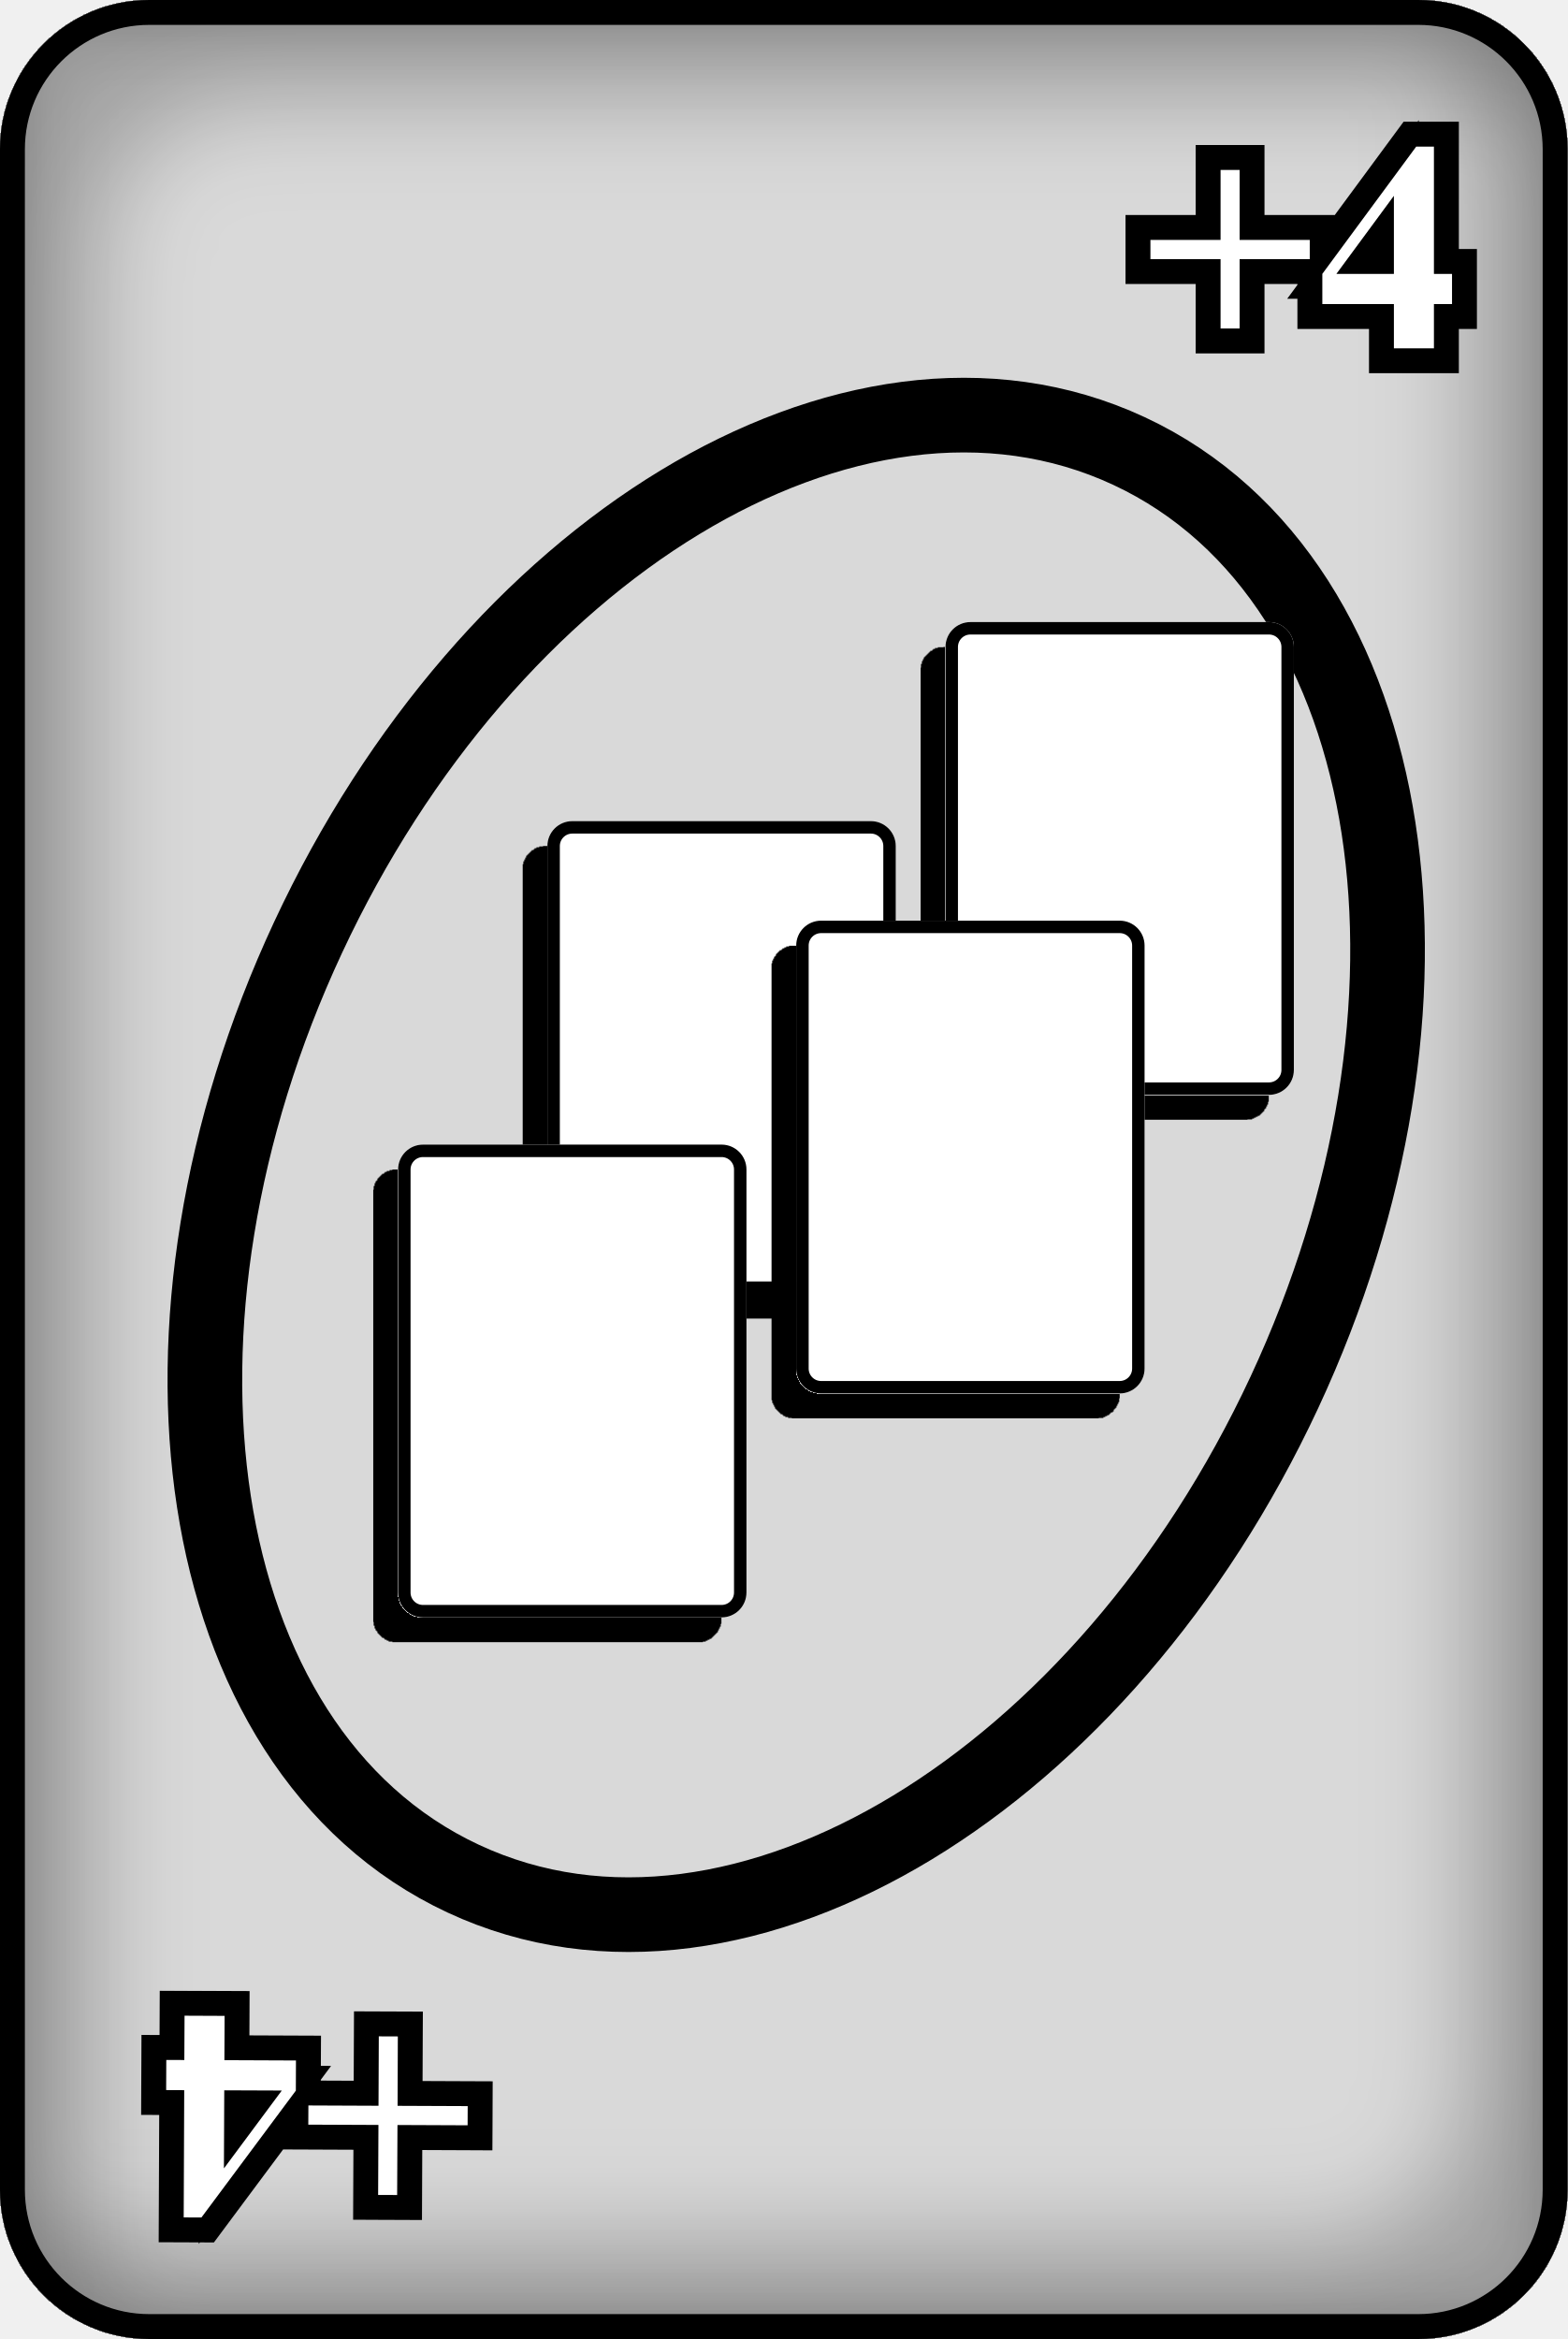
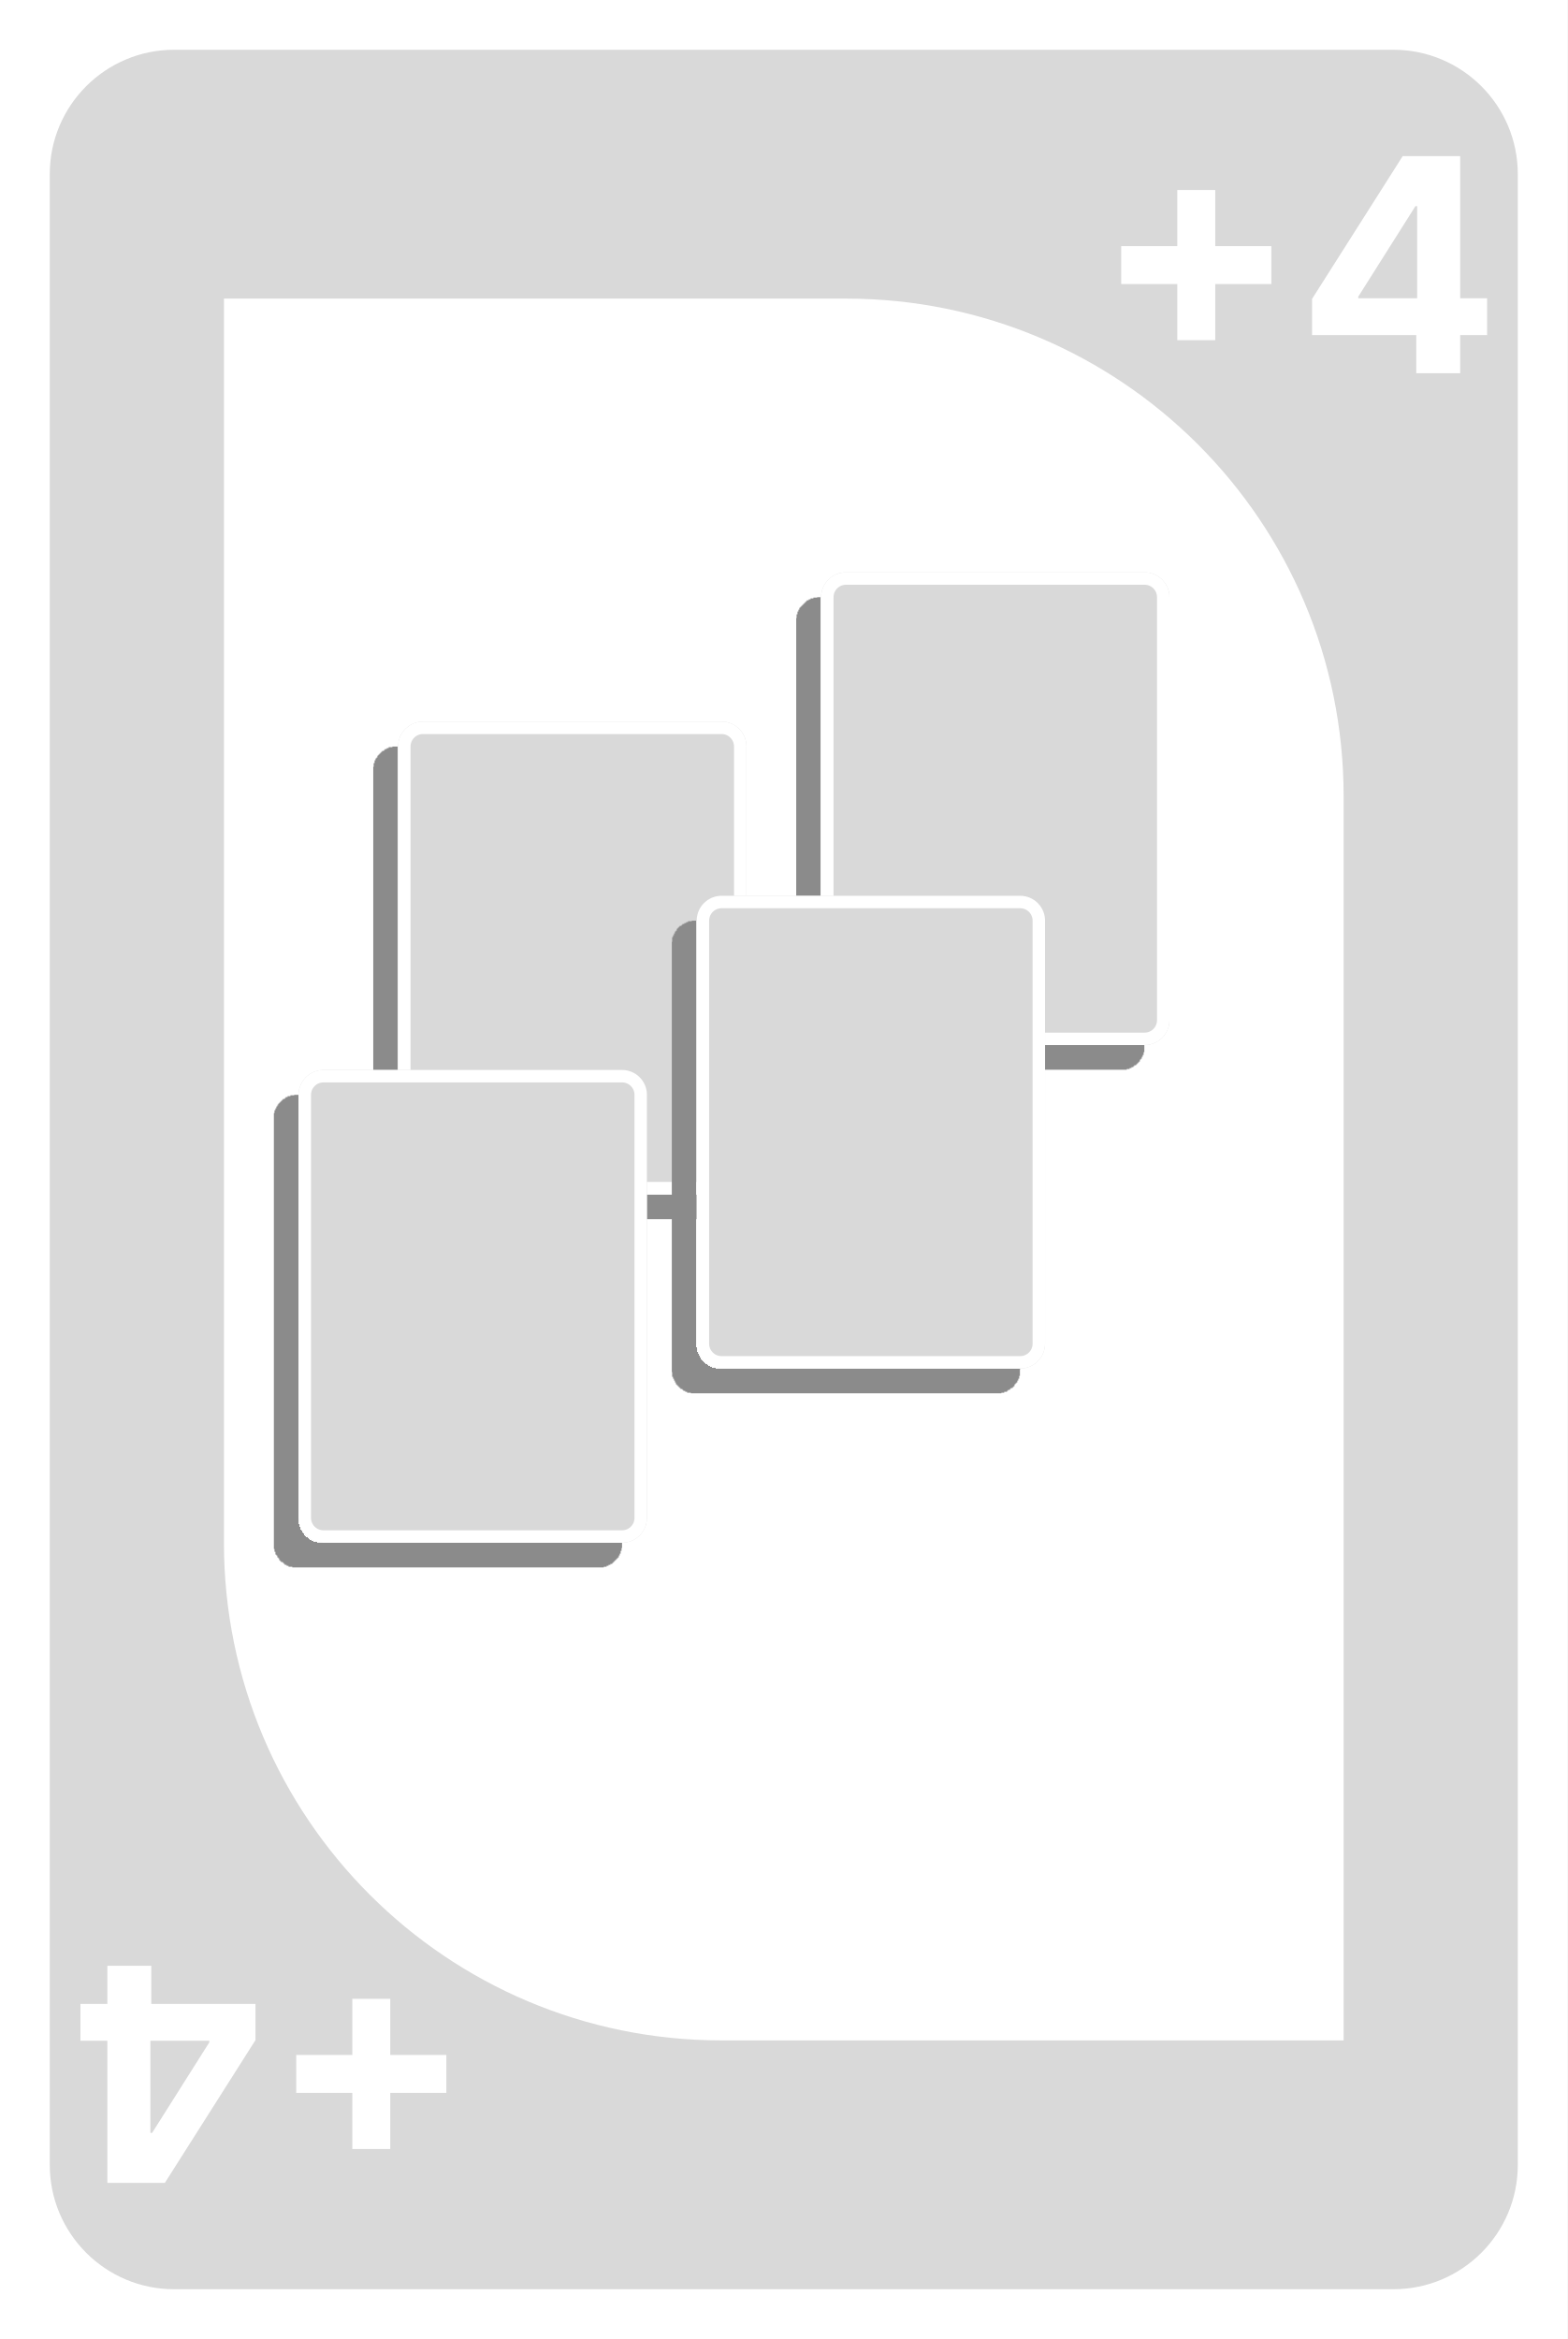
<svg xmlns="http://www.w3.org/2000/svg" width="63" height="94" viewBox="0 0 63 94" fill="none">
-   <g filter="url(#filter0_ii_5_89)">
-     <rect width="63" height="94" rx="6" fill="#D9D9D9" />
+   <rect width="63" height="94" fill="white" />
+   <rect x="1.5" y="1.5" width="60" height="91" rx="5.5" fill="#D9D9D9" stroke="white" />
+   <path d="M9 12H34C45.046 12 54 20.954 54 32V82H29C17.954 82 9 73.046 9 62V12Z" fill="white" />
+   <path d="M47.315 13.671V7.636H48.841V13.671H47.315ZM45.061 11.416V9.891H51.095V11.416H45.061ZM52.731 13.466V12.013L56.375 6.273H57.628V8.284H56.886L54.59 11.919V11.987H59.767V13.466H52.731ZM56.92 15V13.023L56.955 12.379V6.273H58.685V15H56.92Z" fill="white" />
+   <path d="M15.685 80.329V86.364H14.159V80.329H15.685ZM17.939 82.584V84.109H11.905V82.584H17.939ZM10.268 80.534V81.987L6.625 87.727H5.372V85.716H6.114L8.411 82.081V82.013H3.233V80.534H10.268ZM6.08 79V80.977L6.045 81.621V87.727H4.315V79H6.08Z" fill="white" />
+   <g filter="url(#filter0_d_19_2)">
+     <rect x="33" y="23" width="14" height="19" rx="1" fill="#D9D9D9" />
+     <rect x="33.25" y="23.25" width="13.5" height="18.5" rx="0.75" stroke="white" stroke-width="0.5" />
  </g>
-   <rect x="0.5" y="0.5" width="62" height="93" rx="5.5" stroke="black" />
-   <path d="M45.377 18.127C51.013 20.755 54.356 26.477 55.403 33.282C56.451 40.1 55.243 48.184 51.616 55.962C47.989 63.74 42.573 69.862 36.677 73.44C30.791 77.013 24.258 78.131 18.622 75.502C12.986 72.874 9.644 67.152 8.597 60.346C7.548 53.529 8.757 45.446 12.384 37.668C16.011 29.89 21.427 23.767 27.323 20.188C33.209 16.616 39.741 15.499 45.377 18.127Z" stroke="black" stroke-width="3" />
-   <mask id="path-4-outside-1_5_89" maskUnits="userSpaceOnUse" x="45" y="4" width="15" height="11" fill="black">
-     <rect fill="white" x="45" y="4" width="15" height="11" />
-     <path d="M46.234 9.641H49.053V6.828H49.82V9.641H52.639V10.414H49.82V13.203H49.053V10.414H46.234V9.641ZM53.143 11.006L56.916 5.891H57.631V11.006H58.357V12.219H57.631V14H56.02V12.219H53.143V11.006ZM53.711 11.006H56.02V7.871L53.711 11.006Z" />
-   </mask>
-   <path d="M46.234 9.641H49.053V6.828H49.82V9.641H52.639V10.414H49.82V13.203H49.053V10.414H46.234V9.641ZM53.143 11.006L56.916 5.891H57.631V11.006H58.357V12.219H57.631V14H56.02V12.219H53.143V11.006ZM53.711 11.006H56.02V7.871L53.711 11.006Z" fill="white" />
-   <path d="M46.234 9.641V8.641H45.234V9.641H46.234ZM49.053 9.641V10.641H50.053V9.641H49.053ZM49.053 6.828V5.828H48.053V6.828H49.053ZM49.82 6.828H50.82V5.828H49.82V6.828ZM49.82 9.641H48.82V10.641H49.82V9.641ZM52.639 9.641H53.639V8.641H52.639V9.641ZM52.639 10.414V11.414H53.639V10.414H52.639ZM49.82 10.414V9.414H48.82V10.414H49.82ZM49.82 13.203V14.203H50.82V13.203H49.82ZM49.053 13.203H48.053V14.203H49.053V13.203ZM49.053 10.414H50.053V9.414H49.053V10.414ZM46.234 10.414H45.234V11.414H46.234V10.414ZM46.234 9.641V10.641H49.053V9.641V8.641H46.234V9.641ZM49.053 9.641H50.053V6.828H49.053H48.053V9.641H49.053ZM49.053 6.828V7.828H49.82V6.828V5.828H49.053V6.828ZM49.82 6.828H48.82V9.641H49.82H50.82V6.828H49.82ZM49.82 9.641V10.641H52.639V9.641V8.641H49.82V9.641ZM52.639 9.641H51.639V10.414H52.639H53.639V9.641H52.639ZM52.639 10.414V9.414H49.82V10.414V11.414H52.639V10.414ZM49.82 10.414H48.82V13.203H49.82H50.82V10.414H49.82ZM49.82 13.203V12.203H49.053V13.203V14.203H49.82V13.203ZM49.053 13.203H50.053V10.414H49.053H48.053V13.203H49.053ZM49.053 10.414V9.414H46.234V10.414V11.414H49.053V10.414ZM46.234 10.414H47.234V9.641H46.234H45.234V10.414H46.234ZM53.143 11.006L52.338 10.412L52.143 10.677V11.006H53.143ZM56.916 5.891V4.891H56.411L56.111 5.297L56.916 5.891ZM57.631 5.891H58.631V4.891H57.631V5.891ZM57.631 11.006H56.631V12.006H57.631V11.006ZM58.357 11.006H59.357V10.006H58.357V11.006ZM58.357 12.219V13.219H59.357V12.219H58.357ZM57.631 12.219V11.219H56.631V12.219H57.631ZM57.631 14V15H58.631V14H57.631ZM56.02 14H55.02V15H56.02V14ZM56.02 12.219H57.02V11.219H56.02V12.219ZM53.143 12.219H52.143V13.219H53.143V12.219ZM53.711 11.006L52.906 10.413L51.733 12.006H53.711V11.006ZM56.02 11.006V12.006H57.02V11.006H56.02ZM56.02 7.871H57.02V4.827L55.214 7.278L56.02 7.871ZM53.143 11.006L53.947 11.6L57.721 6.484L56.916 5.891L56.111 5.297L52.338 10.412L53.143 11.006ZM56.916 5.891V6.891H57.631V5.891V4.891H56.916V5.891ZM57.631 5.891H56.631V11.006H57.631H58.631V5.891H57.631ZM57.631 11.006V12.006H58.357V11.006V10.006H57.631V11.006ZM58.357 11.006H57.357V12.219H58.357H59.357V11.006H58.357ZM58.357 12.219V11.219H57.631V12.219V13.219H58.357V12.219ZM57.631 12.219H56.631V14H57.631H58.631V12.219H57.631ZM57.631 14V13H56.02V14V15H57.631V14ZM56.02 14H57.02V12.219H56.02H55.02V14H56.02ZM56.02 12.219V11.219H53.143V12.219V13.219H56.02V12.219ZM53.143 12.219H54.143V11.006H53.143H52.143V12.219H53.143ZM53.711 11.006V12.006H56.02V11.006V10.006H53.711V11.006ZM56.02 11.006H57.02V7.871H56.02H55.02V11.006H56.02ZM56.02 7.871L55.214 7.278L52.906 10.413L53.711 11.006L54.516 11.599L56.825 8.464L56.02 7.871Z" fill="black" mask="url(#path-4-outside-1_5_89)" />
-   <mask id="path-6-outside-2_5_89" maskUnits="userSpaceOnUse" x="5.004" y="79.996" width="15.046" height="11.063" fill="black">
-     <rect fill="white" x="5.004" y="79.996" width="15.046" height="11.063" />
-     <path d="M18.794 85.413L15.975 85.401L15.963 88.214L15.196 88.211L15.208 85.398L12.389 85.386L12.393 84.613L15.211 84.625L15.223 81.836L15.99 81.839L15.979 84.628L18.797 84.64L18.794 85.413ZM11.891 84.019L8.096 89.118L7.381 89.115L7.403 84L6.676 83.997L6.682 82.784L7.408 82.787L7.416 81.006L9.027 81.013L9.019 82.794L11.896 82.806L11.891 84.019ZM11.323 84.016L9.014 84.007L9.001 87.141L11.323 84.016Z" />
-   </mask>
-   <path d="M18.794 85.413L15.975 85.401L15.963 88.214L15.196 88.211L15.208 85.398L12.389 85.386L12.393 84.613L15.211 84.625L15.223 81.836L15.99 81.839L15.979 84.628L18.797 84.64L18.794 85.413ZM11.891 84.019L8.096 89.118L7.381 89.115L7.403 84L6.676 83.997L6.682 82.784L7.408 82.787L7.416 81.006L9.027 81.013L9.019 82.794L11.896 82.806L11.891 84.019ZM11.323 84.016L9.014 84.007L9.001 87.141L11.323 84.016Z" fill="white" />
-   <path d="M18.794 85.413L18.789 86.413L19.789 86.418L19.794 85.418L18.794 85.413ZM15.975 85.401L15.979 84.401L14.979 84.397L14.975 85.397L15.975 85.401ZM15.963 88.214L15.959 89.214L16.959 89.218L16.963 88.218L15.963 88.214ZM15.196 88.211L14.196 88.206L14.192 89.206L15.192 89.211L15.196 88.211ZM15.208 85.398L16.208 85.402L16.212 84.402L15.212 84.398L15.208 85.398ZM12.389 85.386L11.389 85.382L11.385 86.382L12.385 86.386L12.389 85.386ZM12.393 84.613L12.397 83.613L11.397 83.609L11.393 84.609L12.393 84.613ZM15.211 84.625L15.207 85.625L16.207 85.629L16.211 84.629L15.211 84.625ZM15.223 81.836L15.227 80.836L14.227 80.832L14.223 81.832L15.223 81.836ZM15.99 81.839L16.99 81.843L16.995 80.843L15.995 80.839L15.99 81.839ZM15.979 84.628L14.979 84.624L14.974 85.624L15.974 85.628L15.979 84.628ZM18.797 84.64L19.797 84.644L19.801 83.644L18.801 83.64L18.797 84.64ZM18.794 85.413L18.798 84.413L15.979 84.401L15.975 85.401L15.971 86.401L18.789 86.413L18.794 85.413ZM15.975 85.401L14.975 85.397L14.963 88.21L15.963 88.214L16.963 88.218L16.975 85.406L15.975 85.401ZM15.963 88.214L15.968 87.214L15.2 87.211L15.196 88.211L15.192 89.211L15.959 89.214L15.963 88.214ZM15.196 88.211L16.196 88.215L16.208 85.402L15.208 85.398L14.208 85.394L14.196 88.206L15.196 88.211ZM15.208 85.398L15.212 84.398L12.394 84.386L12.389 85.386L12.385 86.386L15.204 86.398L15.208 85.398ZM12.389 85.386L13.389 85.391L13.393 84.617L12.393 84.613L11.393 84.609L11.389 85.382L12.389 85.386ZM12.393 84.613L12.388 85.613L15.207 85.625L15.211 84.625L15.215 83.625L12.397 83.613L12.393 84.613ZM15.211 84.625L16.211 84.629L16.223 81.84L15.223 81.836L14.223 81.832L14.211 84.621L15.211 84.625ZM15.223 81.836L15.219 82.836L15.986 82.839L15.99 81.839L15.995 80.839L15.227 80.836L15.223 81.836ZM15.99 81.839L14.99 81.835L14.979 84.624L15.979 84.628L16.979 84.632L16.99 81.843L15.99 81.839ZM15.979 84.628L15.974 85.628L18.793 85.64L18.797 84.64L18.801 83.64L15.983 83.628L15.979 84.628ZM18.797 84.64L17.797 84.636L17.794 85.409L18.794 85.413L19.794 85.418L19.797 84.644L18.797 84.64ZM11.891 84.019L12.694 84.616L12.89 84.352L12.891 84.023L11.891 84.019ZM8.096 89.118L8.092 90.118L8.597 90.12L8.898 89.715L8.096 89.118ZM7.381 89.115L6.381 89.111L6.377 90.111L7.377 90.115L7.381 89.115ZM7.403 84L8.403 84.004L8.407 83.004L7.407 83L7.403 84ZM6.676 83.997L5.676 83.993L5.672 84.993L6.672 84.997L6.676 83.997ZM6.682 82.784L6.686 81.784L5.686 81.78L5.682 82.78L6.682 82.784ZM7.408 82.787L7.404 83.787L8.404 83.791L8.408 82.791L7.408 82.787ZM7.416 81.006L7.42 80.006L6.42 80.001L6.416 81.001L7.416 81.006ZM9.027 81.013L10.027 81.017L10.031 80.017L9.031 80.013L9.027 81.013ZM9.019 82.794L8.019 82.79L8.015 83.79L9.015 83.794L9.019 82.794ZM11.896 82.806L12.896 82.81L12.901 81.81L11.901 81.806L11.896 82.806ZM11.323 84.016L12.126 84.613L13.306 83.025L11.327 83.016L11.323 84.016ZM9.014 84.007L9.019 83.007L8.019 83.002L8.014 84.002L9.014 84.007ZM9.001 87.141L8.001 87.137L7.988 90.181L9.804 87.738L9.001 87.141ZM11.891 84.019L11.089 83.422L7.294 88.521L8.096 89.118L8.898 89.715L12.694 84.616L11.891 84.019ZM8.096 89.118L8.1 88.118L7.386 88.115L7.381 89.115L7.377 90.115L8.092 90.118L8.096 89.118ZM7.381 89.115L8.381 89.119L8.403 84.004L7.403 84L6.403 83.996L6.381 89.111L7.381 89.115ZM7.403 84L7.407 83L6.681 82.997L6.676 83.997L6.672 84.997L7.399 85L7.403 84ZM6.676 83.997L7.676 84.001L7.682 82.788L6.682 82.784L5.682 82.78L5.676 83.993L6.676 83.997ZM6.682 82.784L6.677 83.784L7.404 83.787L7.408 82.787L7.412 81.787L6.686 81.784L6.682 82.784ZM7.408 82.787L8.408 82.791L8.416 81.01L7.416 81.006L6.416 81.001L6.408 82.783L7.408 82.787ZM7.416 81.006L7.411 82.006L9.023 82.013L9.027 81.013L9.031 80.013L7.42 80.006L7.416 81.006ZM9.027 81.013L8.027 81.008L8.019 82.79L9.019 82.794L10.019 82.798L10.027 81.017L9.027 81.013ZM9.019 82.794L9.015 83.794L11.892 83.806L11.896 82.806L11.901 81.806L9.024 81.794L9.019 82.794ZM11.896 82.806L10.896 82.802L10.891 84.015L11.891 84.019L12.891 84.023L12.896 82.81L11.896 82.806ZM11.323 84.016L11.327 83.016L9.019 83.007L9.014 84.007L9.01 85.007L11.319 85.016L11.323 84.016ZM9.014 84.007L8.014 84.002L8.001 87.137L9.001 87.141L10.001 87.146L10.014 84.011L9.014 84.007ZM9.001 87.141L9.804 87.738L12.126 84.613L11.323 84.016L10.52 83.42L8.198 86.545L9.001 87.141Z" fill="black" mask="url(#path-6-outside-2_5_89)" />
-   <g filter="url(#filter1_d_5_89)">
-     <rect x="22" y="33" width="14" height="19" rx="1" fill="white" />
-     <rect x="22.25" y="33.25" width="13.5" height="18.5" rx="0.75" stroke="black" stroke-width="0.5" />
+   <g filter="url(#filter1_d_19_2)">
+     <rect x="16" y="29" width="14" height="19" rx="1" fill="#D9D9D9" />
+     <rect x="16.25" y="29.25" width="13.5" height="18.5" rx="0.75" stroke="white" stroke-width="0.5" />
  </g>
-   <g filter="url(#filter2_d_5_89)">
-     <rect x="38" y="25" width="14" height="19" rx="1" fill="white" />
-     <rect x="38.25" y="25.25" width="13.5" height="18.5" rx="0.75" stroke="black" stroke-width="0.5" />
+   <g filter="url(#filter2_d_19_2)">
+     <rect x="12" y="43" width="14" height="19" rx="1" fill="#D9D9D9" />
+     <rect x="12.25" y="43.25" width="13.5" height="18.5" rx="0.75" stroke="white" stroke-width="0.5" />
  </g>
-   <g filter="url(#filter3_d_5_89)">
-     <rect x="32" y="37" width="14" height="19" rx="1" fill="white" />
-     <rect x="32.25" y="37.25" width="13.5" height="18.5" rx="0.75" stroke="black" stroke-width="0.5" />
-   </g>
-   <g filter="url(#filter4_d_5_89)">
-     <rect x="16" y="46" width="14" height="19" rx="1" fill="white" />
-     <rect x="16.25" y="46.25" width="13.5" height="18.5" rx="0.75" stroke="black" stroke-width="0.5" />
+   <g filter="url(#filter3_d_19_2)">
+     <rect x="28" y="36" width="14" height="19" rx="1" fill="#D9D9D9" />
+     <rect x="28.25" y="36.25" width="13.5" height="18.5" rx="0.75" stroke="white" stroke-width="0.5" />
  </g>
  <defs>
-     <filter id="filter0_ii_5_89" x="-4" y="-4" width="71" height="102" filterUnits="userSpaceOnUse" color-interpolation-filters="sRGB">
-       <feFlood flood-opacity="0" result="BackgroundImageFix" />
-       <feBlend mode="normal" in="SourceGraphic" in2="BackgroundImageFix" result="shape" />
-       <feColorMatrix in="SourceAlpha" type="matrix" values="0 0 0 0 0 0 0 0 0 0 0 0 0 0 0 0 0 0 127 0" result="hardAlpha" />
-       <feOffset dx="4" dy="4" />
-       <feGaussianBlur stdDeviation="2" />
-       <feComposite in2="hardAlpha" operator="arithmetic" k2="-1" k3="1" />
-       <feColorMatrix type="matrix" values="0 0 0 0 0 0 0 0 0 0 0 0 0 0 0 0 0 0 0.25 0" />
-       <feBlend mode="normal" in2="shape" result="effect1_innerShadow_5_89" />
-       <feColorMatrix in="SourceAlpha" type="matrix" values="0 0 0 0 0 0 0 0 0 0 0 0 0 0 0 0 0 0 127 0" result="hardAlpha" />
-       <feOffset dx="-4" dy="-4" />
-       <feGaussianBlur stdDeviation="2" />
-       <feComposite in2="hardAlpha" operator="arithmetic" k2="-1" k3="1" />
-       <feColorMatrix type="matrix" values="0 0 0 0 0 0 0 0 0 0 0 0 0 0 0 0 0 0 0.25 0" />
-       <feBlend mode="normal" in2="effect1_innerShadow_5_89" result="effect2_innerShadow_5_89" />
-     </filter>
-     <filter id="filter1_d_5_89" x="21" y="33" width="15" height="20" filterUnits="userSpaceOnUse" color-interpolation-filters="sRGB">
+     <filter id="filter0_d_19_2" x="32" y="23" width="15" height="20" filterUnits="userSpaceOnUse" color-interpolation-filters="sRGB">
      <feFlood flood-opacity="0" result="BackgroundImageFix" />
      <feColorMatrix in="SourceAlpha" type="matrix" values="0 0 0 0 0 0 0 0 0 0 0 0 0 0 0 0 0 0 127 0" result="hardAlpha" />
      <feOffset dx="-1" dy="1" />
      <feComposite in2="hardAlpha" operator="out" />
-       <feColorMatrix type="matrix" values="0 0 0 0 0 0 0 0 0 0 0 0 0 0 0 0 0 0 1 0" />
-       <feBlend mode="normal" in2="BackgroundImageFix" result="effect1_dropShadow_5_89" />
-       <feBlend mode="normal" in="SourceGraphic" in2="effect1_dropShadow_5_89" result="shape" />
+       <feColorMatrix type="matrix" values="0 0 0 0 0.546 0 0 0 0 0.546 0 0 0 0 0.546 0 0 0 1 0" />
+       <feBlend mode="normal" in2="BackgroundImageFix" result="effect1_dropShadow_19_2" />
+       <feBlend mode="normal" in="SourceGraphic" in2="effect1_dropShadow_19_2" result="shape" />
    </filter>
-     <filter id="filter2_d_5_89" x="37" y="25" width="15" height="20" filterUnits="userSpaceOnUse" color-interpolation-filters="sRGB">
+     <filter id="filter1_d_19_2" x="15" y="29" width="15" height="20" filterUnits="userSpaceOnUse" color-interpolation-filters="sRGB">
      <feFlood flood-opacity="0" result="BackgroundImageFix" />
      <feColorMatrix in="SourceAlpha" type="matrix" values="0 0 0 0 0 0 0 0 0 0 0 0 0 0 0 0 0 0 127 0" result="hardAlpha" />
      <feOffset dx="-1" dy="1" />
      <feComposite in2="hardAlpha" operator="out" />
-       <feColorMatrix type="matrix" values="0 0 0 0 0 0 0 0 0 0 0 0 0 0 0 0 0 0 1 0" />
-       <feBlend mode="normal" in2="BackgroundImageFix" result="effect1_dropShadow_5_89" />
-       <feBlend mode="normal" in="SourceGraphic" in2="effect1_dropShadow_5_89" result="shape" />
+       <feColorMatrix type="matrix" values="0 0 0 0 0.546 0 0 0 0 0.546 0 0 0 0 0.546 0 0 0 1 0" />
+       <feBlend mode="normal" in2="BackgroundImageFix" result="effect1_dropShadow_19_2" />
+       <feBlend mode="normal" in="SourceGraphic" in2="effect1_dropShadow_19_2" result="shape" />
    </filter>
-     <filter id="filter3_d_5_89" x="31" y="37" width="15" height="20" filterUnits="userSpaceOnUse" color-interpolation-filters="sRGB">
+     <filter id="filter2_d_19_2" x="11" y="43" width="15" height="20" filterUnits="userSpaceOnUse" color-interpolation-filters="sRGB">
      <feFlood flood-opacity="0" result="BackgroundImageFix" />
      <feColorMatrix in="SourceAlpha" type="matrix" values="0 0 0 0 0 0 0 0 0 0 0 0 0 0 0 0 0 0 127 0" result="hardAlpha" />
      <feOffset dx="-1" dy="1" />
      <feComposite in2="hardAlpha" operator="out" />
-       <feColorMatrix type="matrix" values="0 0 0 0 0 0 0 0 0 0 0 0 0 0 0 0 0 0 1 0" />
-       <feBlend mode="normal" in2="BackgroundImageFix" result="effect1_dropShadow_5_89" />
-       <feBlend mode="normal" in="SourceGraphic" in2="effect1_dropShadow_5_89" result="shape" />
+       <feColorMatrix type="matrix" values="0 0 0 0 0.546 0 0 0 0 0.546 0 0 0 0 0.546 0 0 0 1 0" />
+       <feBlend mode="normal" in2="BackgroundImageFix" result="effect1_dropShadow_19_2" />
+       <feBlend mode="normal" in="SourceGraphic" in2="effect1_dropShadow_19_2" result="shape" />
    </filter>
-     <filter id="filter4_d_5_89" x="15" y="46" width="15" height="20" filterUnits="userSpaceOnUse" color-interpolation-filters="sRGB">
+     <filter id="filter3_d_19_2" x="27" y="36" width="15" height="20" filterUnits="userSpaceOnUse" color-interpolation-filters="sRGB">
      <feFlood flood-opacity="0" result="BackgroundImageFix" />
      <feColorMatrix in="SourceAlpha" type="matrix" values="0 0 0 0 0 0 0 0 0 0 0 0 0 0 0 0 0 0 127 0" result="hardAlpha" />
      <feOffset dx="-1" dy="1" />
      <feComposite in2="hardAlpha" operator="out" />
-       <feColorMatrix type="matrix" values="0 0 0 0 0 0 0 0 0 0 0 0 0 0 0 0 0 0 1 0" />
-       <feBlend mode="normal" in2="BackgroundImageFix" result="effect1_dropShadow_5_89" />
-       <feBlend mode="normal" in="SourceGraphic" in2="effect1_dropShadow_5_89" result="shape" />
+       <feColorMatrix type="matrix" values="0 0 0 0 0.546 0 0 0 0 0.546 0 0 0 0 0.546 0 0 0 1 0" />
+       <feBlend mode="normal" in2="BackgroundImageFix" result="effect1_dropShadow_19_2" />
+       <feBlend mode="normal" in="SourceGraphic" in2="effect1_dropShadow_19_2" result="shape" />
    </filter>
  </defs>
</svg>
